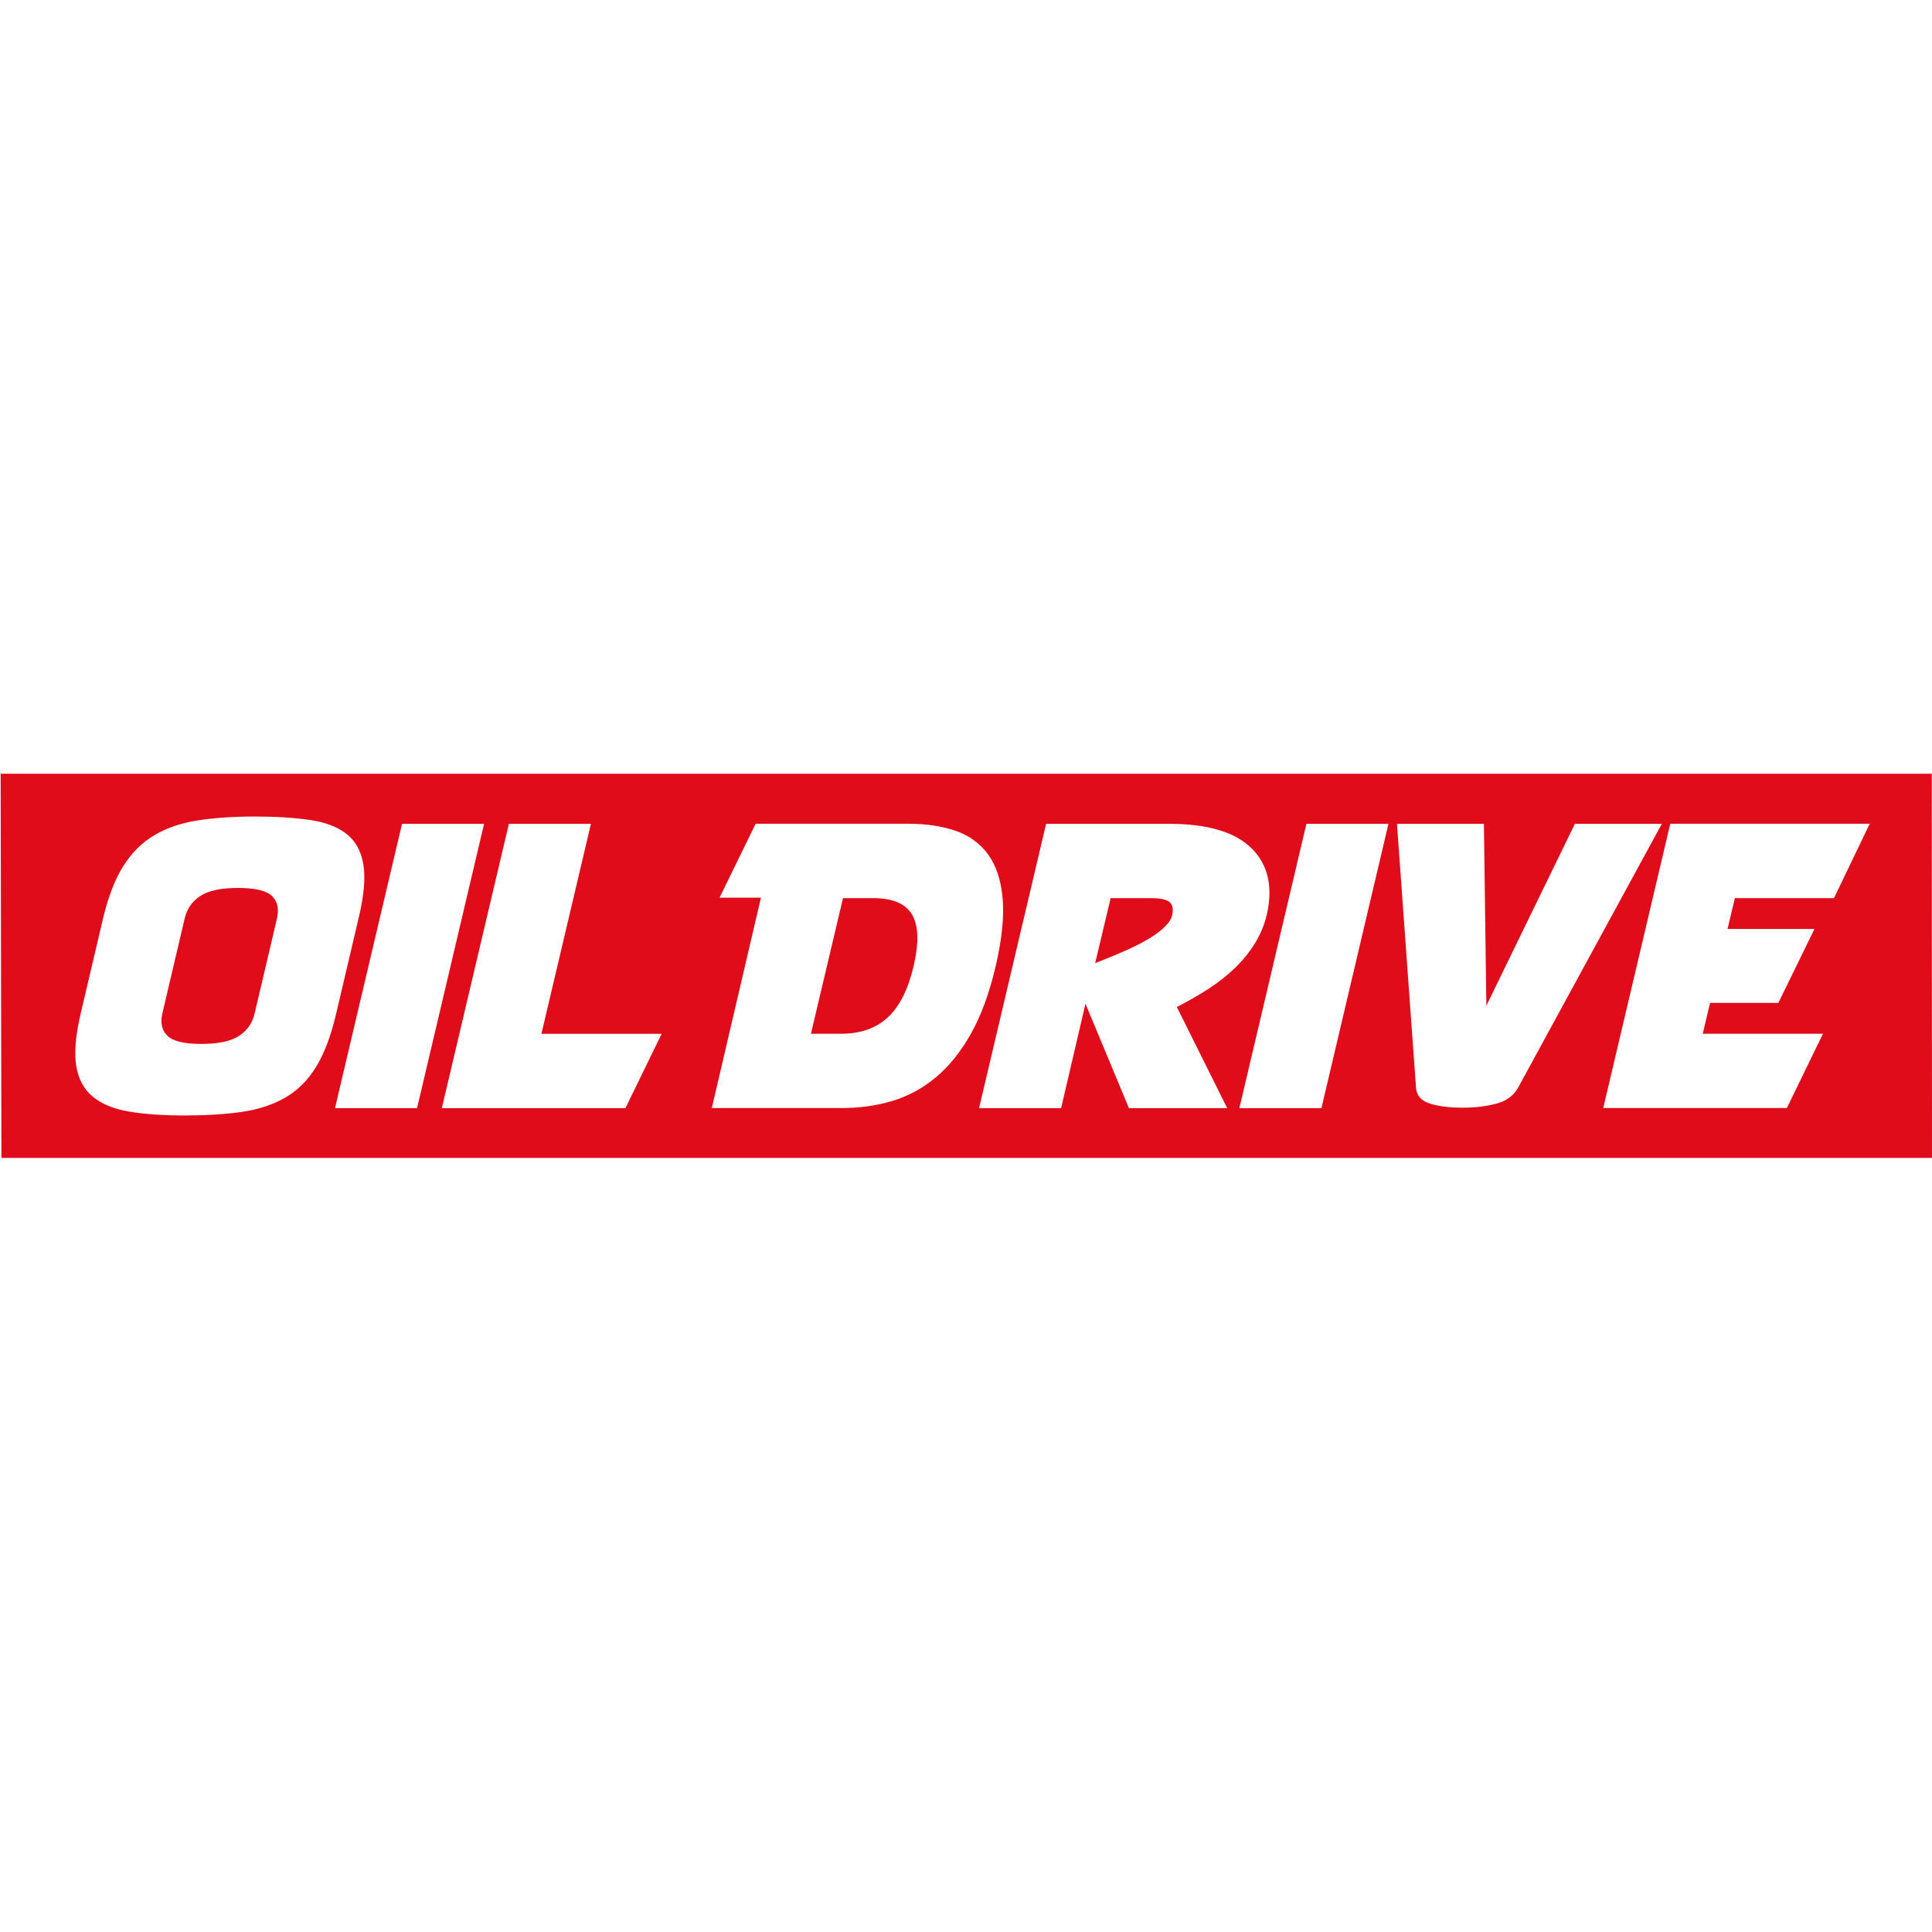
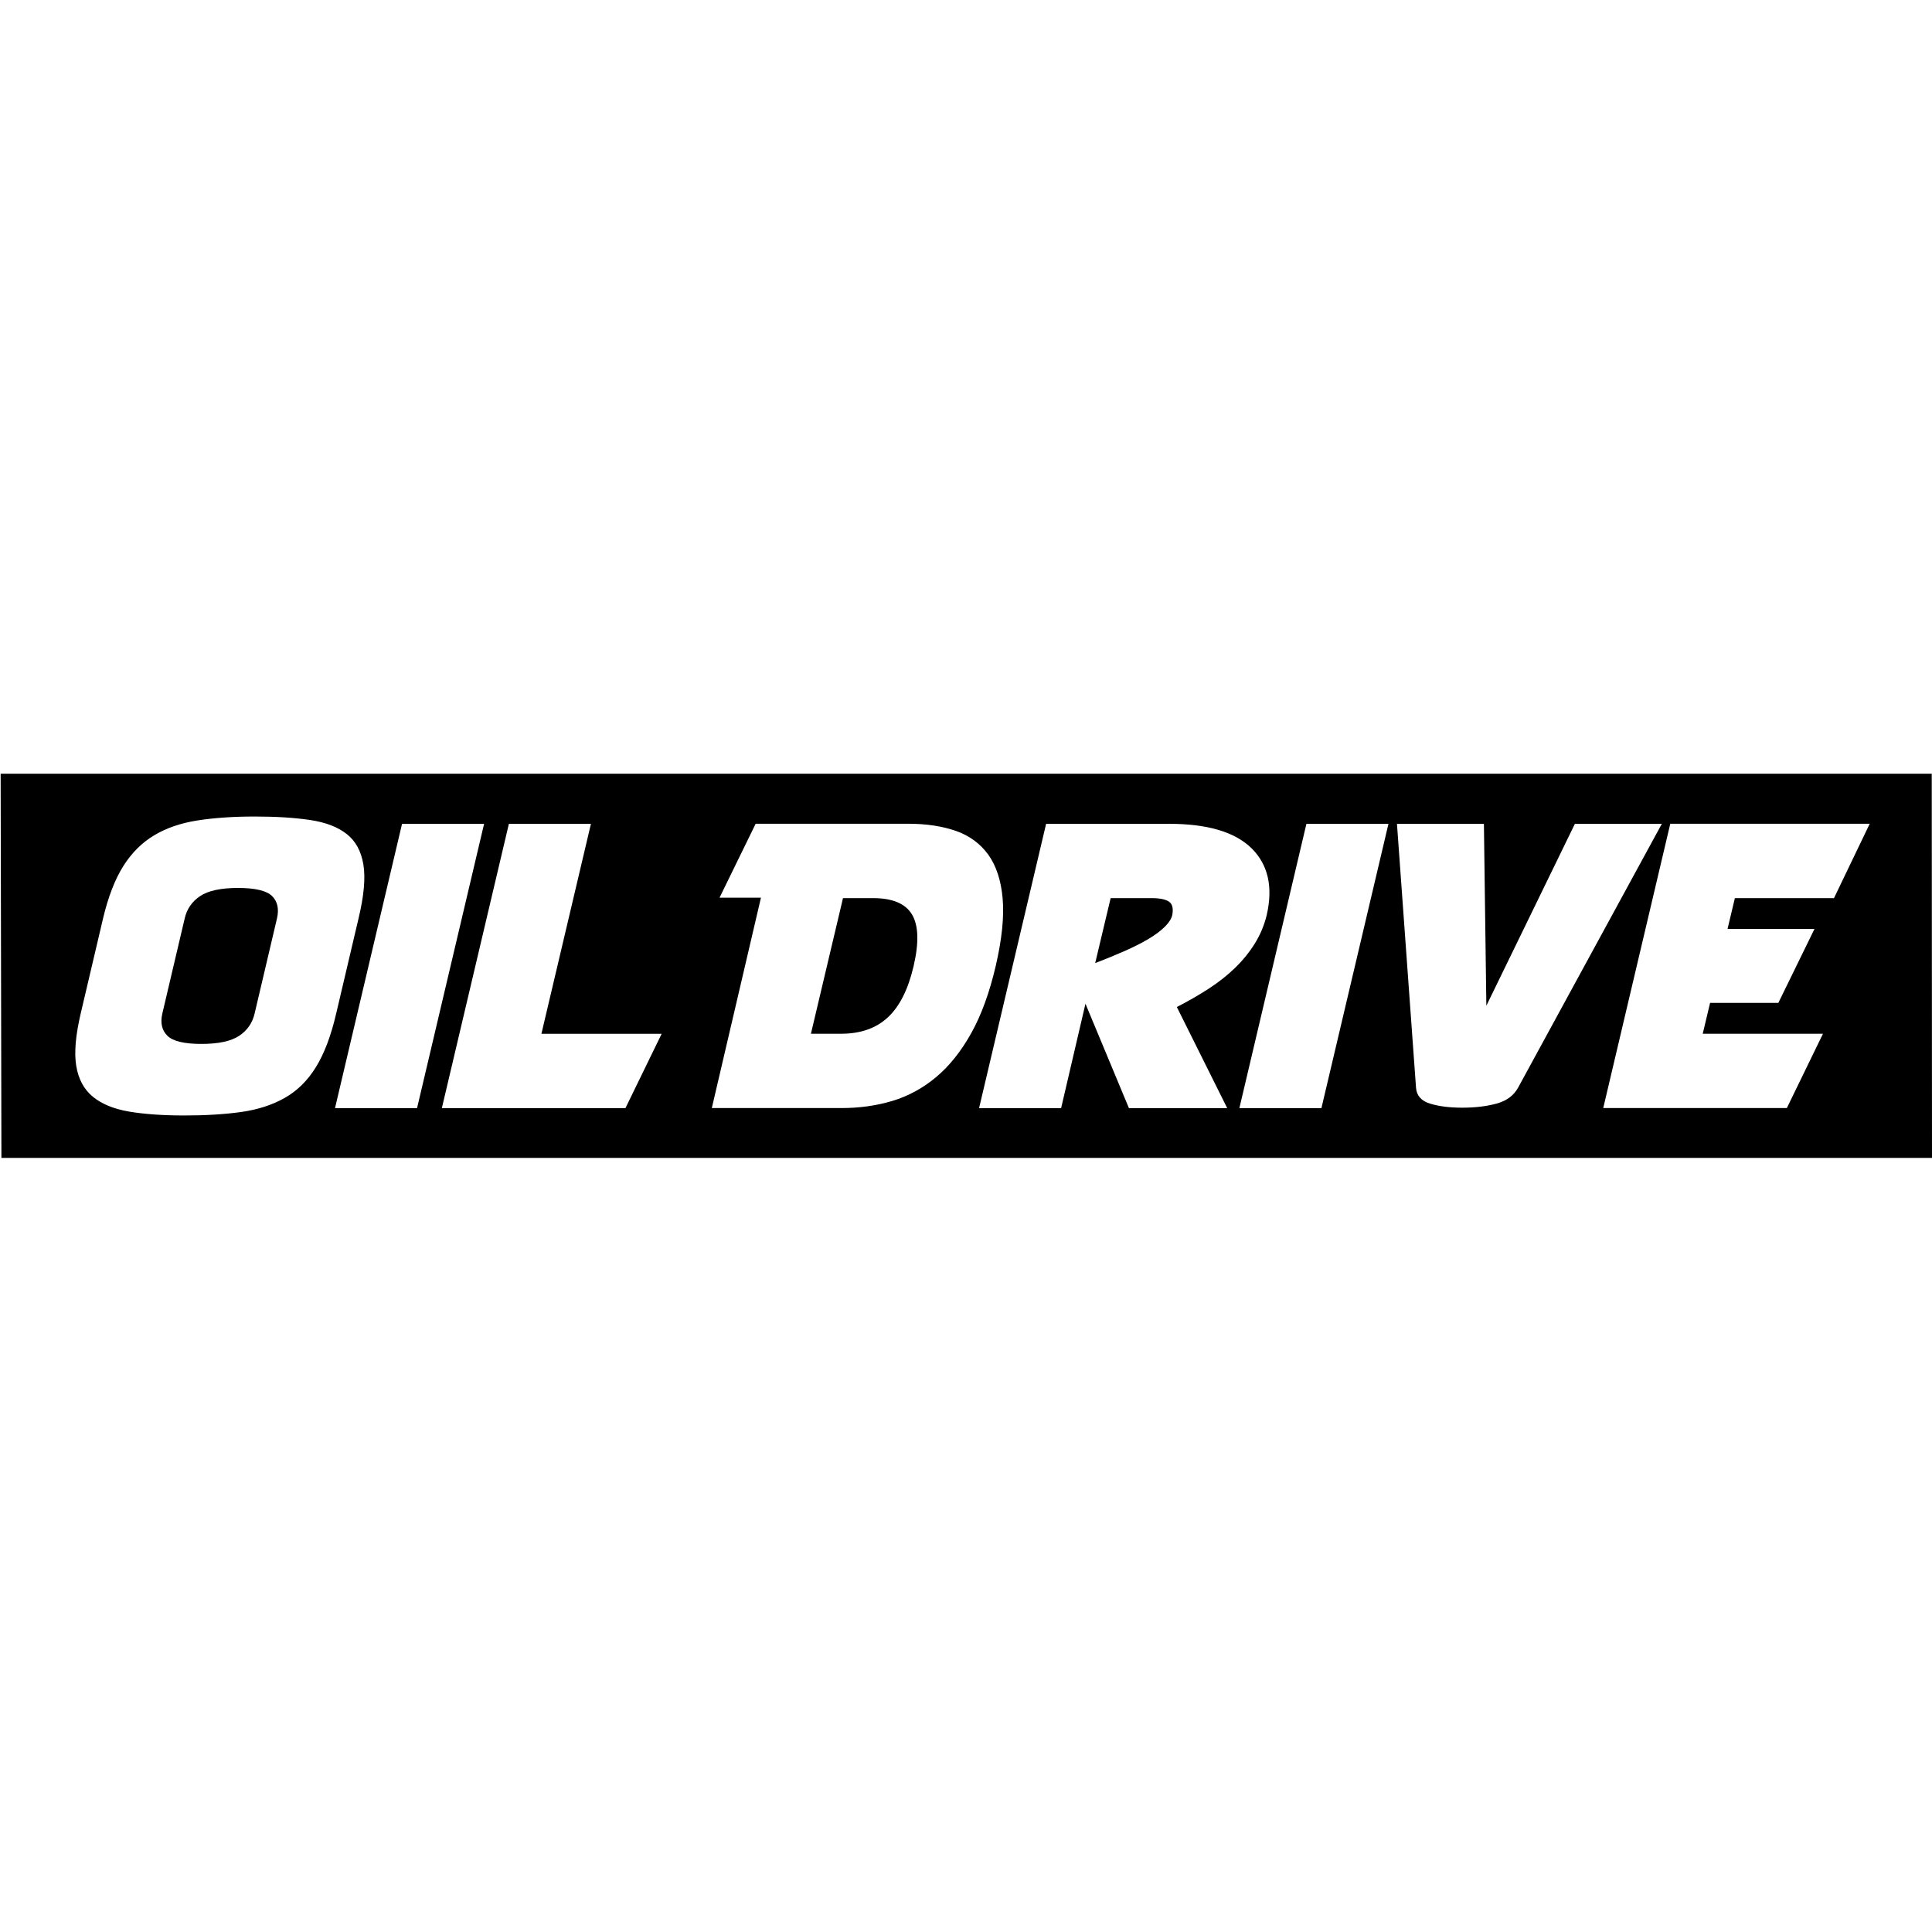
<svg xmlns="http://www.w3.org/2000/svg" version="1.1" id="Layer_1" x="0px" y="0px" viewBox="0 0 3000 3000" style="enable-background:new 0 0 3000 3000;" xml:space="preserve">
  <style type="text/css">
	.st0{fill:#E00C1A;}
</style>
  <g>
-     <path class="st0" d="M1815.1,1400c-5.3-3.6-14.4-5.4-27.4-5.4h-63.1l-24,100.9c16.4-6.3,31.7-12.6,46-18.9   c14.3-6.3,26.7-12.6,37.2-18.9c10.5-6.3,18.9-12.6,25.2-18.9c6.3-6.3,10.1-12.4,11.4-18.3C1822.1,1410.4,1820.4,1403.6,1815.1,1400   z" />
-     <path class="st0" d="M1355.7,1394.6H1309l-49.8,210.6h46.7c30.3,0,54.6-8.5,72.8-25.5c18.3-17,31.6-43.6,40-79.8   c8.4-36.2,7.6-62.8-2.5-79.8C1406.1,1403.1,1385.9,1394.6,1355.7,1394.6z" />
-     <path class="st0" d="M2999.6,1201.4H1L2.2,1798H3000L2999.6,1201.4z M442,1704.9c-19.3,10.9-41.8,18.2-67.5,21.8   c-25.7,3.6-55.1,5.4-88.3,5.4c-33.2,0-61.7-2-85.5-6c-23.8-4-42.6-11.7-56.4-23c-13.9-11.4-22.5-27.3-25.9-47.9   c-3.4-20.6-1-47.7,6.9-81.4l34.7-147.6c8-33.6,18.5-60.8,31.5-81.4c13-20.6,29.1-36.6,48.2-47.9c19.1-11.4,41.6-19,67.5-23   c25.9-4,55.4-6,88.6-6c33.2,0,61.8,1.8,85.8,5.4c24,3.6,42.9,10.8,56.8,21.8c13.9,10.9,22.5,26.8,25.9,47.6   c3.4,20.8,0.8,48.7-7.6,83.6l-34.7,147.6c-8,34.5-18.5,62.2-31.5,83.2C477.6,1678,461.4,1694,442,1704.9z M520.2,1720.7   l104.1-441.5h127.4l-104.1,441.5H520.2z M971.2,1720.7H686.1l104.1-441.5h127.4l-76.9,326.1h186.7L971.2,1720.7z M1453.4,1672.7   c-20.6,17.2-43.3,29.5-68.1,36.9c-24.8,7.4-51.1,11-78.8,11h-201.2l76.3-326.7h-64.3l56.1-114.8h237.1c27.7,0,52.2,3.7,73.5,11   c21.2,7.4,38,19.7,50.5,36.9c12.4,17.2,19.9,39.9,22.4,68.1c2.5,28.2-1.1,63.1-10.7,104.7c-9.7,41.6-22.4,76.5-38.2,104.7   C1492.2,1632.8,1474,1655.5,1453.4,1672.7z M1917.6,1503.1c-12.2,11.8-26,22.6-41.3,32.5c-15.4,9.9-31.6,19.2-48.9,28.1l78.2,157   H1753l-67.5-162.1l-37.8,162.1h-127.4l104.1-441.5h190.5c60.1,0,103,12.7,128.7,38.2c25.6,25.4,33.4,60,23.3,103.7   c-3.8,15.6-9.9,30.2-18.3,43.8C1940.1,1478.6,1929.8,1491.3,1917.6,1503.1z M2051.9,1720.7h-127.4l104.1-441.5H2156L2051.9,1720.7z    M2323.7,1713.7c-15.6,4.2-33.2,6.3-53,6.3c-19.8,0-36.5-2.1-50.1-6.3c-13.7-4.2-20.9-12.4-21.8-24.6l-29.6-409.9h135l3.8,282.5   l137.5-282.5h135l-223.3,409.9C2350.4,1701.3,2339.3,1709.5,2323.7,1713.7z M2847.8,1394.6h-153.9l-11.4,47.9h135l-56.1,114.8h-106   l-11.4,47.9h186.7l-56.1,115.4h-285.1l104.1-441.5h309.7L2847.8,1394.6z" />
-     <path class="st0" d="M369.5,1378.8c-26.5,0-46,4.2-58.7,12.6c-12.6,8.4-20.6,20-24,34.7l-34.7,147.6c-3.4,14.7-0.7,26.3,7.9,34.7   c8.6,8.4,26.2,12.6,52.7,12.6s46-4.2,58.7-12.6c12.6-8.4,20.6-20,24-34.7l34.7-147.6c3.4-14.7,0.8-26.3-7.6-34.7   C414.1,1383.1,396.4,1378.8,369.5,1378.8z" />
+     <path className="st0" d="M1815.1,1400c-5.3-3.6-14.4-5.4-27.4-5.4h-63.1l-24,100.9c16.4-6.3,31.7-12.6,46-18.9   c14.3-6.3,26.7-12.6,37.2-18.9c10.5-6.3,18.9-12.6,25.2-18.9c6.3-6.3,10.1-12.4,11.4-18.3C1822.1,1410.4,1820.4,1403.6,1815.1,1400   z" />
+     <path className="st0" d="M1355.7,1394.6H1309l-49.8,210.6h46.7c30.3,0,54.6-8.5,72.8-25.5c18.3-17,31.6-43.6,40-79.8   c8.4-36.2,7.6-62.8-2.5-79.8C1406.1,1403.1,1385.9,1394.6,1355.7,1394.6z" />
+     <path className="st0" d="M2999.6,1201.4H1L2.2,1798H3000L2999.6,1201.4z M442,1704.9c-19.3,10.9-41.8,18.2-67.5,21.8   c-25.7,3.6-55.1,5.4-88.3,5.4c-33.2,0-61.7-2-85.5-6c-23.8-4-42.6-11.7-56.4-23c-13.9-11.4-22.5-27.3-25.9-47.9   c-3.4-20.6-1-47.7,6.9-81.4l34.7-147.6c8-33.6,18.5-60.8,31.5-81.4c13-20.6,29.1-36.6,48.2-47.9c19.1-11.4,41.6-19,67.5-23   c25.9-4,55.4-6,88.6-6c33.2,0,61.8,1.8,85.8,5.4c24,3.6,42.9,10.8,56.8,21.8c13.9,10.9,22.5,26.8,25.9,47.6   c3.4,20.8,0.8,48.7-7.6,83.6l-34.7,147.6c-8,34.5-18.5,62.2-31.5,83.2C477.6,1678,461.4,1694,442,1704.9z M520.2,1720.7   l104.1-441.5h127.4l-104.1,441.5H520.2z M971.2,1720.7H686.1l104.1-441.5h127.4l-76.9,326.1h186.7L971.2,1720.7z M1453.4,1672.7   c-20.6,17.2-43.3,29.5-68.1,36.9c-24.8,7.4-51.1,11-78.8,11h-201.2l76.3-326.7h-64.3l56.1-114.8h237.1c27.7,0,52.2,3.7,73.5,11   c21.2,7.4,38,19.7,50.5,36.9c12.4,17.2,19.9,39.9,22.4,68.1c2.5,28.2-1.1,63.1-10.7,104.7c-9.7,41.6-22.4,76.5-38.2,104.7   C1492.2,1632.8,1474,1655.5,1453.4,1672.7z M1917.6,1503.1c-12.2,11.8-26,22.6-41.3,32.5c-15.4,9.9-31.6,19.2-48.9,28.1l78.2,157   H1753l-67.5-162.1l-37.8,162.1h-127.4l104.1-441.5h190.5c60.1,0,103,12.7,128.7,38.2c25.6,25.4,33.4,60,23.3,103.7   c-3.8,15.6-9.9,30.2-18.3,43.8C1940.1,1478.6,1929.8,1491.3,1917.6,1503.1z M2051.9,1720.7h-127.4l104.1-441.5H2156L2051.9,1720.7z    M2323.7,1713.7c-15.6,4.2-33.2,6.3-53,6.3c-19.8,0-36.5-2.1-50.1-6.3c-13.7-4.2-20.9-12.4-21.8-24.6l-29.6-409.9h135l3.8,282.5   l137.5-282.5h135l-223.3,409.9C2350.4,1701.3,2339.3,1709.5,2323.7,1713.7z M2847.8,1394.6h-153.9l-11.4,47.9h135l-56.1,114.8h-106   l-11.4,47.9h186.7l-56.1,115.4h-285.1l104.1-441.5h309.7L2847.8,1394.6z" />
+     <path className="st0" d="M369.5,1378.8c-26.5,0-46,4.2-58.7,12.6c-12.6,8.4-20.6,20-24,34.7l-34.7,147.6c-3.4,14.7-0.7,26.3,7.9,34.7   c8.6,8.4,26.2,12.6,52.7,12.6s46-4.2,58.7-12.6c12.6-8.4,20.6-20,24-34.7l34.7-147.6c3.4-14.7,0.8-26.3-7.6-34.7   C414.1,1383.1,396.4,1378.8,369.5,1378.8z" />
  </g>
</svg>
